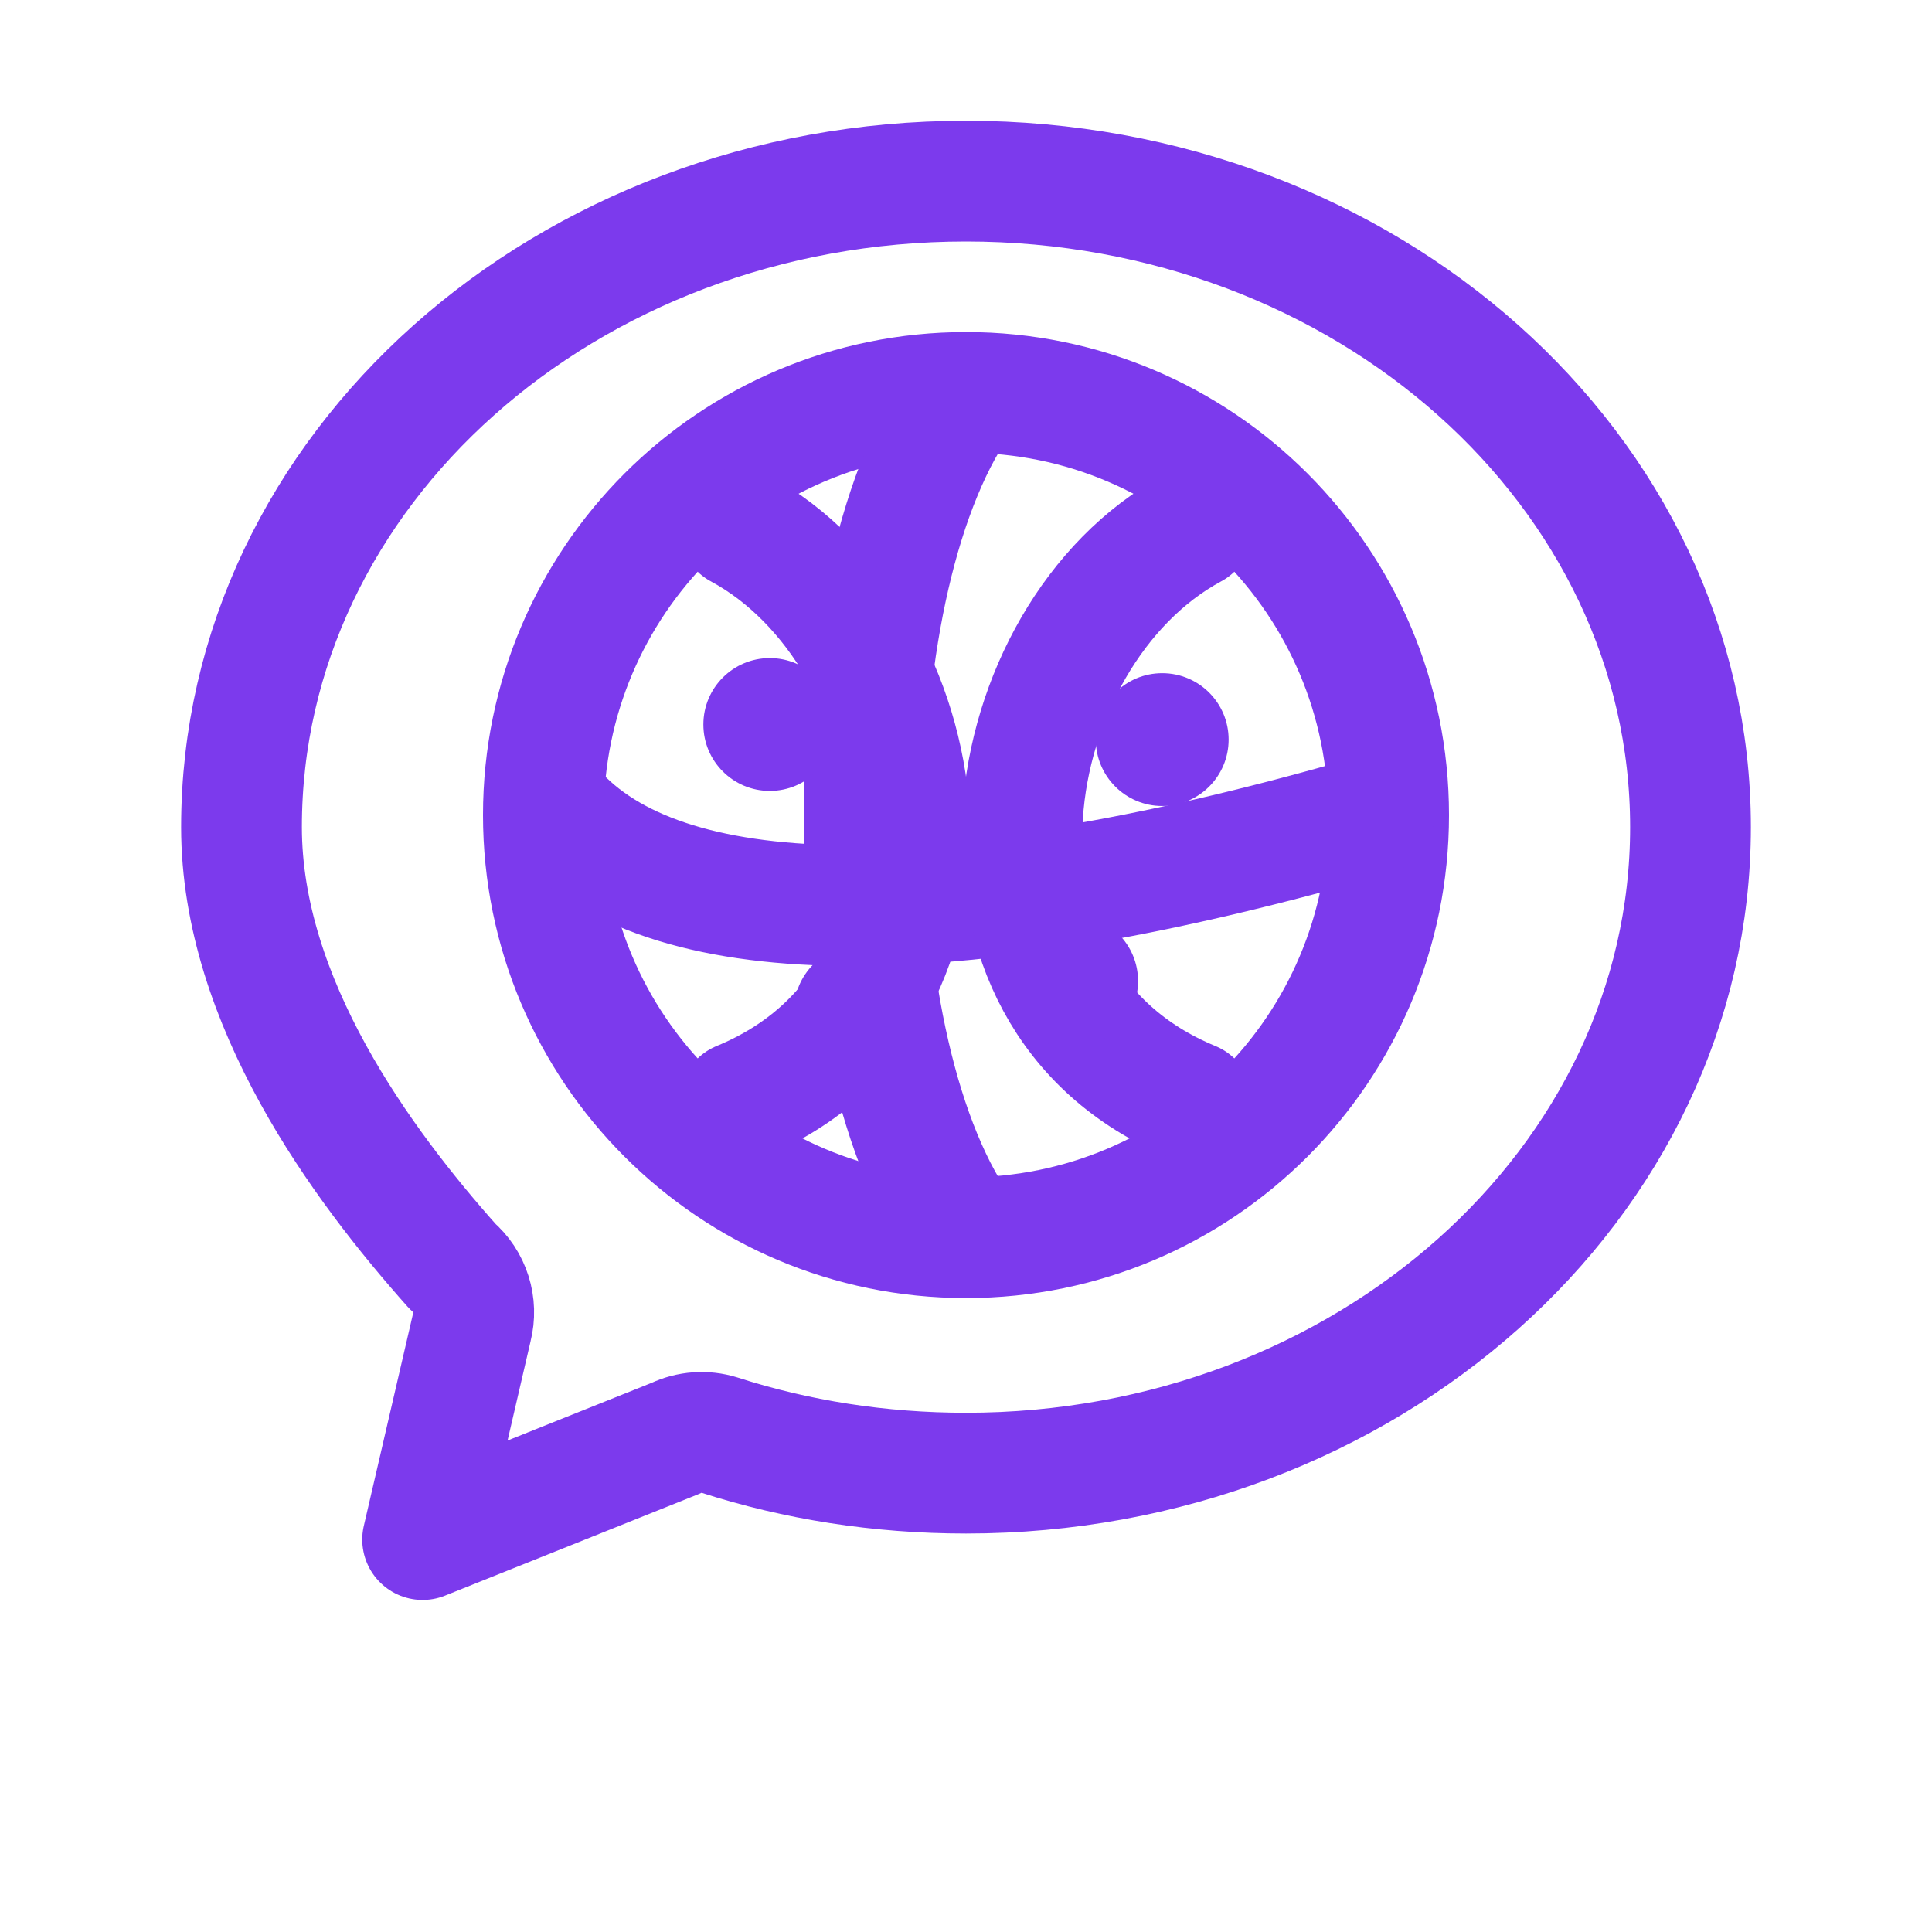
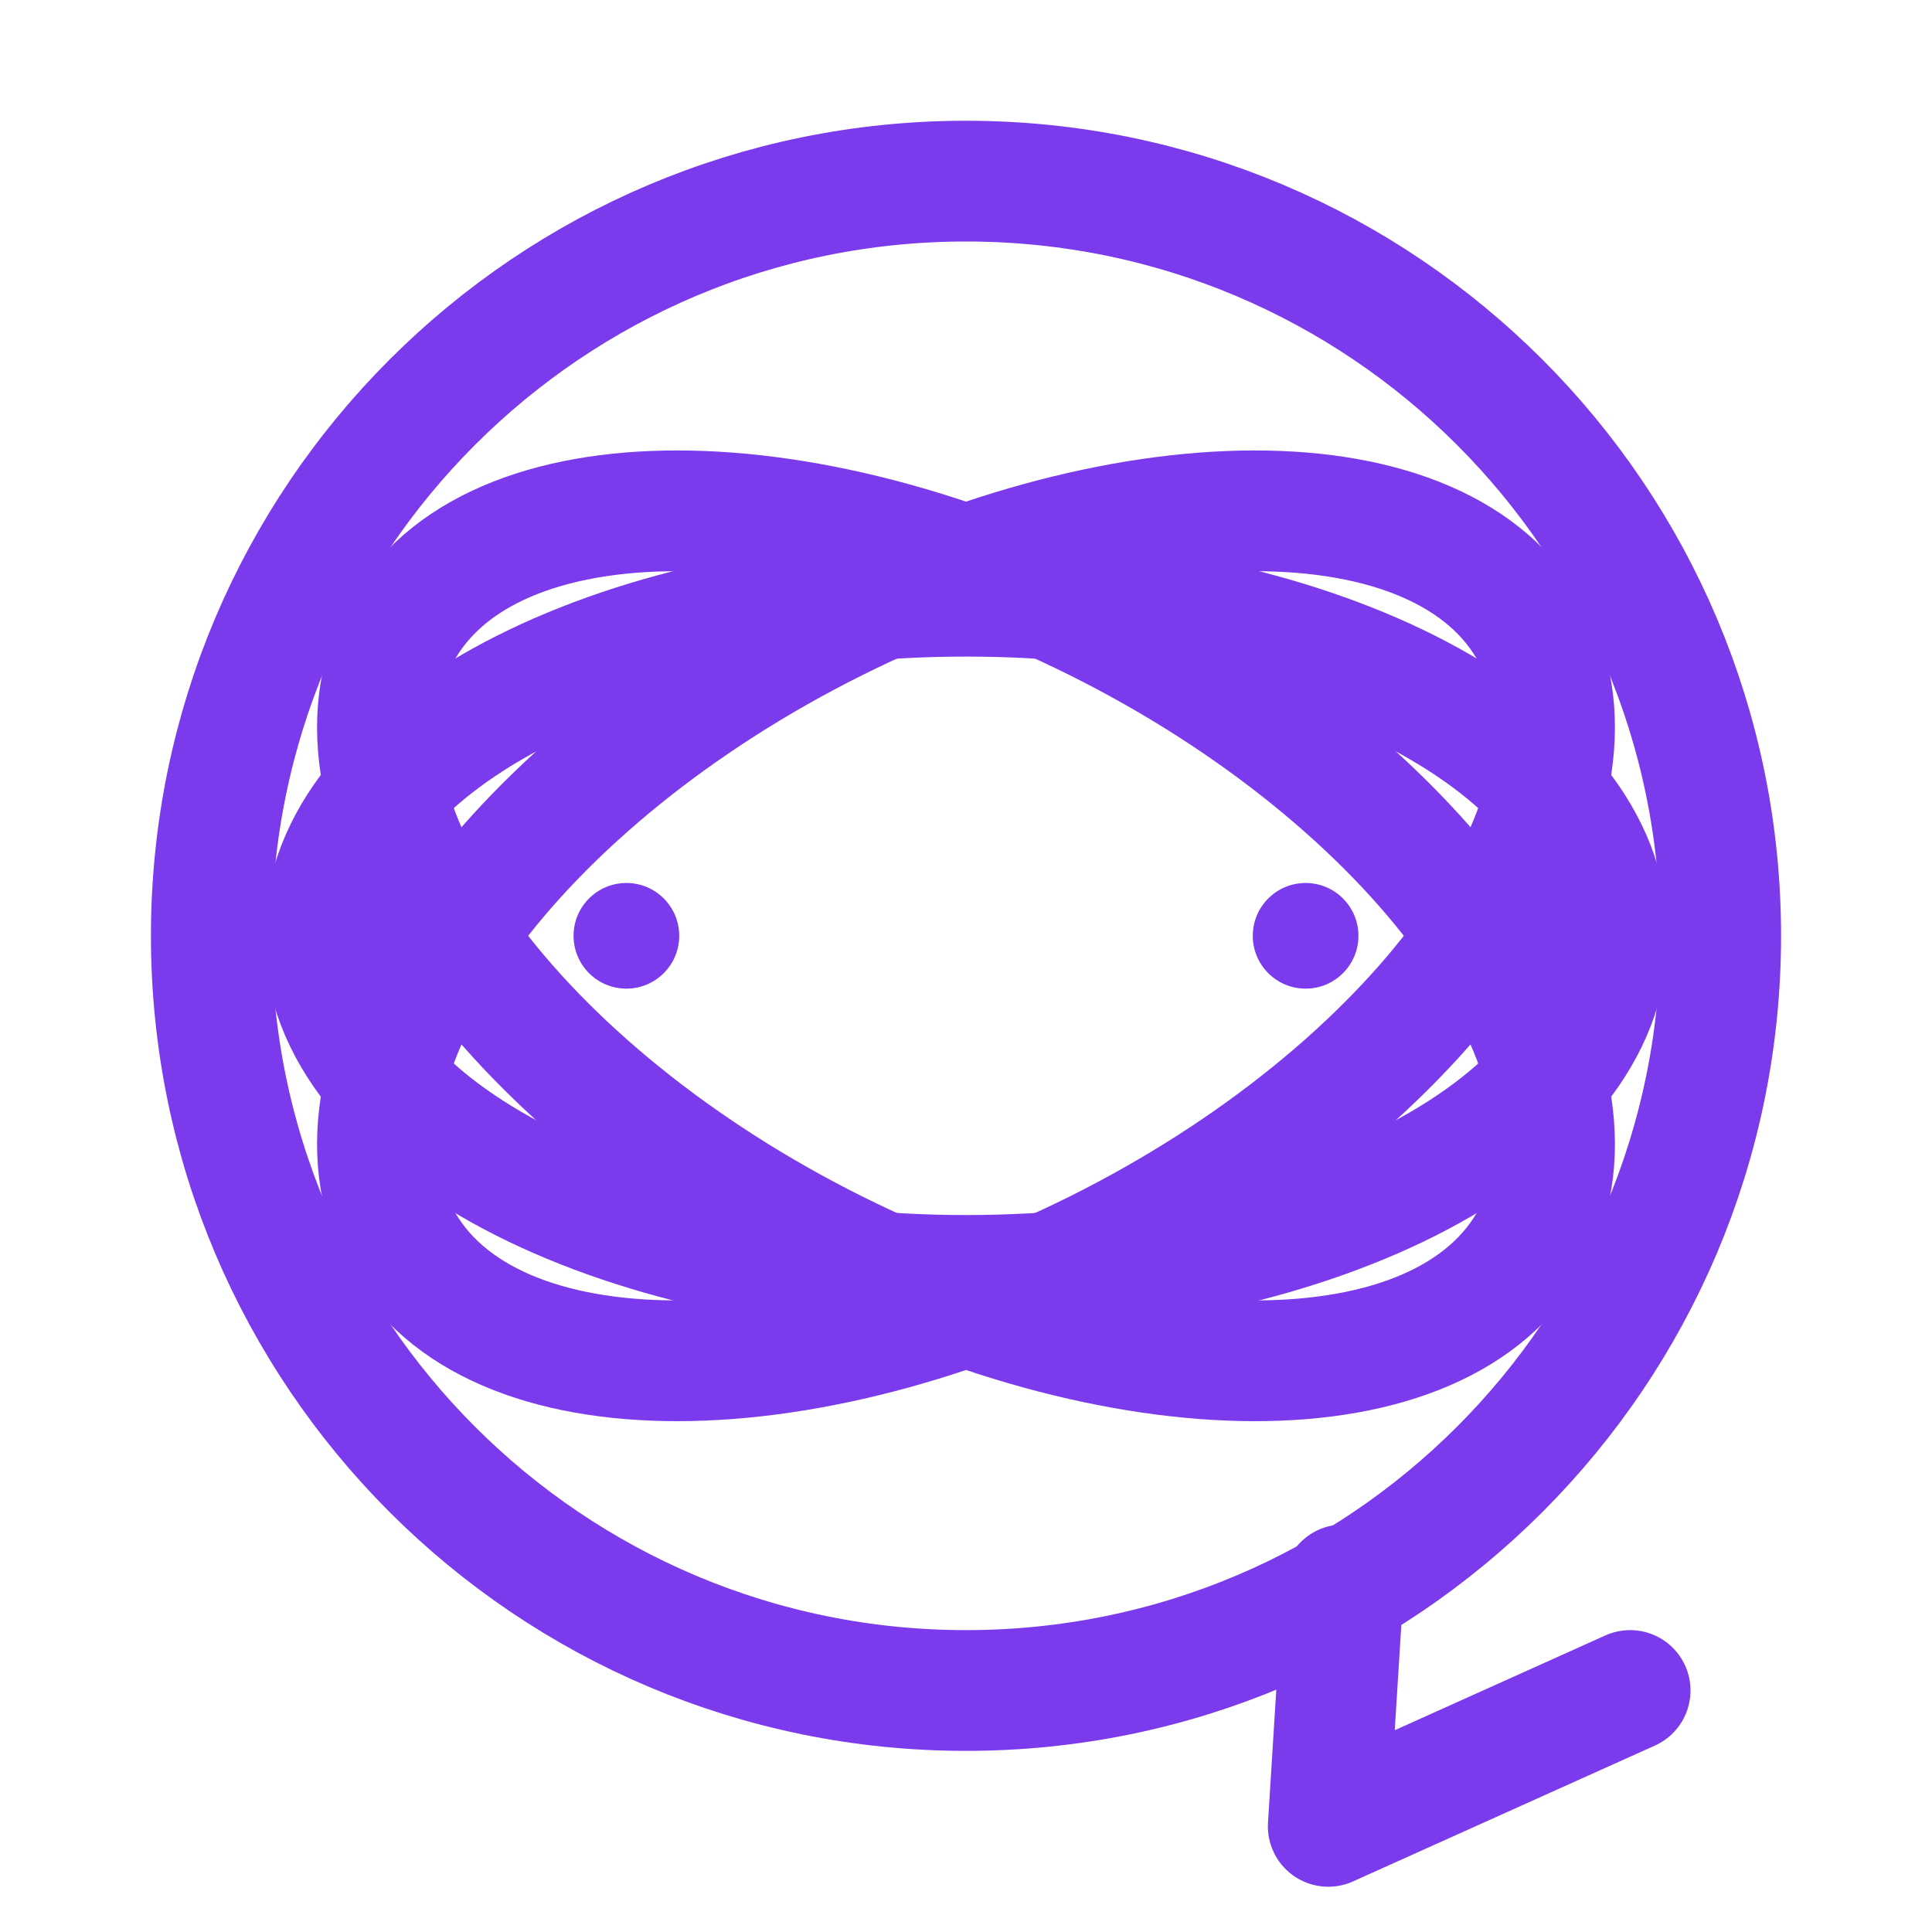
- <svg xmlns="http://www.w3.org/2000/svg" viewBox="0 0 64 64" fill="none">
+ <svg xmlns="http://www.w3.org/2000/svg" viewBox="0 0 512 512" role="img" aria-labelledby="title desc">
  <defs>
    <style>
-       .stroke{stroke:#7C3AED;stroke-width:4;stroke-linecap:round;stroke-linejoin:round}
-       .dot{fill:#7C3AED}
+       .accent{stroke:#7c3aed;fill:none;stroke-width:32;stroke-linecap:round;stroke-linejoin:round}
+       .dot{fill:#7c3aed}
    </style>
  </defs>
-   <path class="stroke" d="M32 6c13.255 0 24 9.58 24 21.4 0 11.8-10.745 21.4-24 21.4-2.87 0-5.624-.44-8.168-1.26a2 2 0 0 0-1.452.105L14 51l1.63-7.03a2 2 0 0 0-.64-2.02C11.999 38.59 8 33.19 8 27.4 8 15.58 18.745 6 32 6z" />
-   <circle class="stroke" cx="32" cy="27" r="14" />
-   <path class="stroke" d="M18.5 27c3.8 4 13.2 4 27 0" />
-   <path class="stroke" d="M32 13c-4.5 6-4.5 22 0 28" />
-   <path class="stroke" d="M24.5 17.5c6.5 3.5 8.5 15.5 0 19" />
-   <path class="stroke" d="M39.5 17.5c-6.5 3.5-8.5 15.5 0 19" />
-   <circle class="dot" cx="25.5" cy="24" r="2.2" />
-   <circle class="dot" cx="38.5" cy="24.5" r="2.2" />
-   <circle class="dot" cx="28.5" cy="33.5" r="2.2" />
-   <circle class="dot" cx="35.5" cy="32.5" r="2.2" />
+   <circle class="accent" cx="256" cy="248" r="200" />
+   <path class="accent" d="M356 420l-4 64 80-36" />
+   <ellipse class="accent" cx="256" cy="248" rx="170" ry="90" />
+   <ellipse class="accent" cx="256" cy="248" rx="170" ry="90" transform="rotate(28 256 248)" />
+   <ellipse class="accent" cx="256" cy="248" rx="170" ry="90" transform="rotate(-28 256 248)" />
+   <circle class="dot" cx="256" cy="158" r="14" />
+   <circle class="dot" cx="346" cy="248" r="14" />
+   <circle class="dot" cx="256" cy="338" r="14" />
+   <circle class="dot" cx="166" cy="248" r="14" />
</svg>
